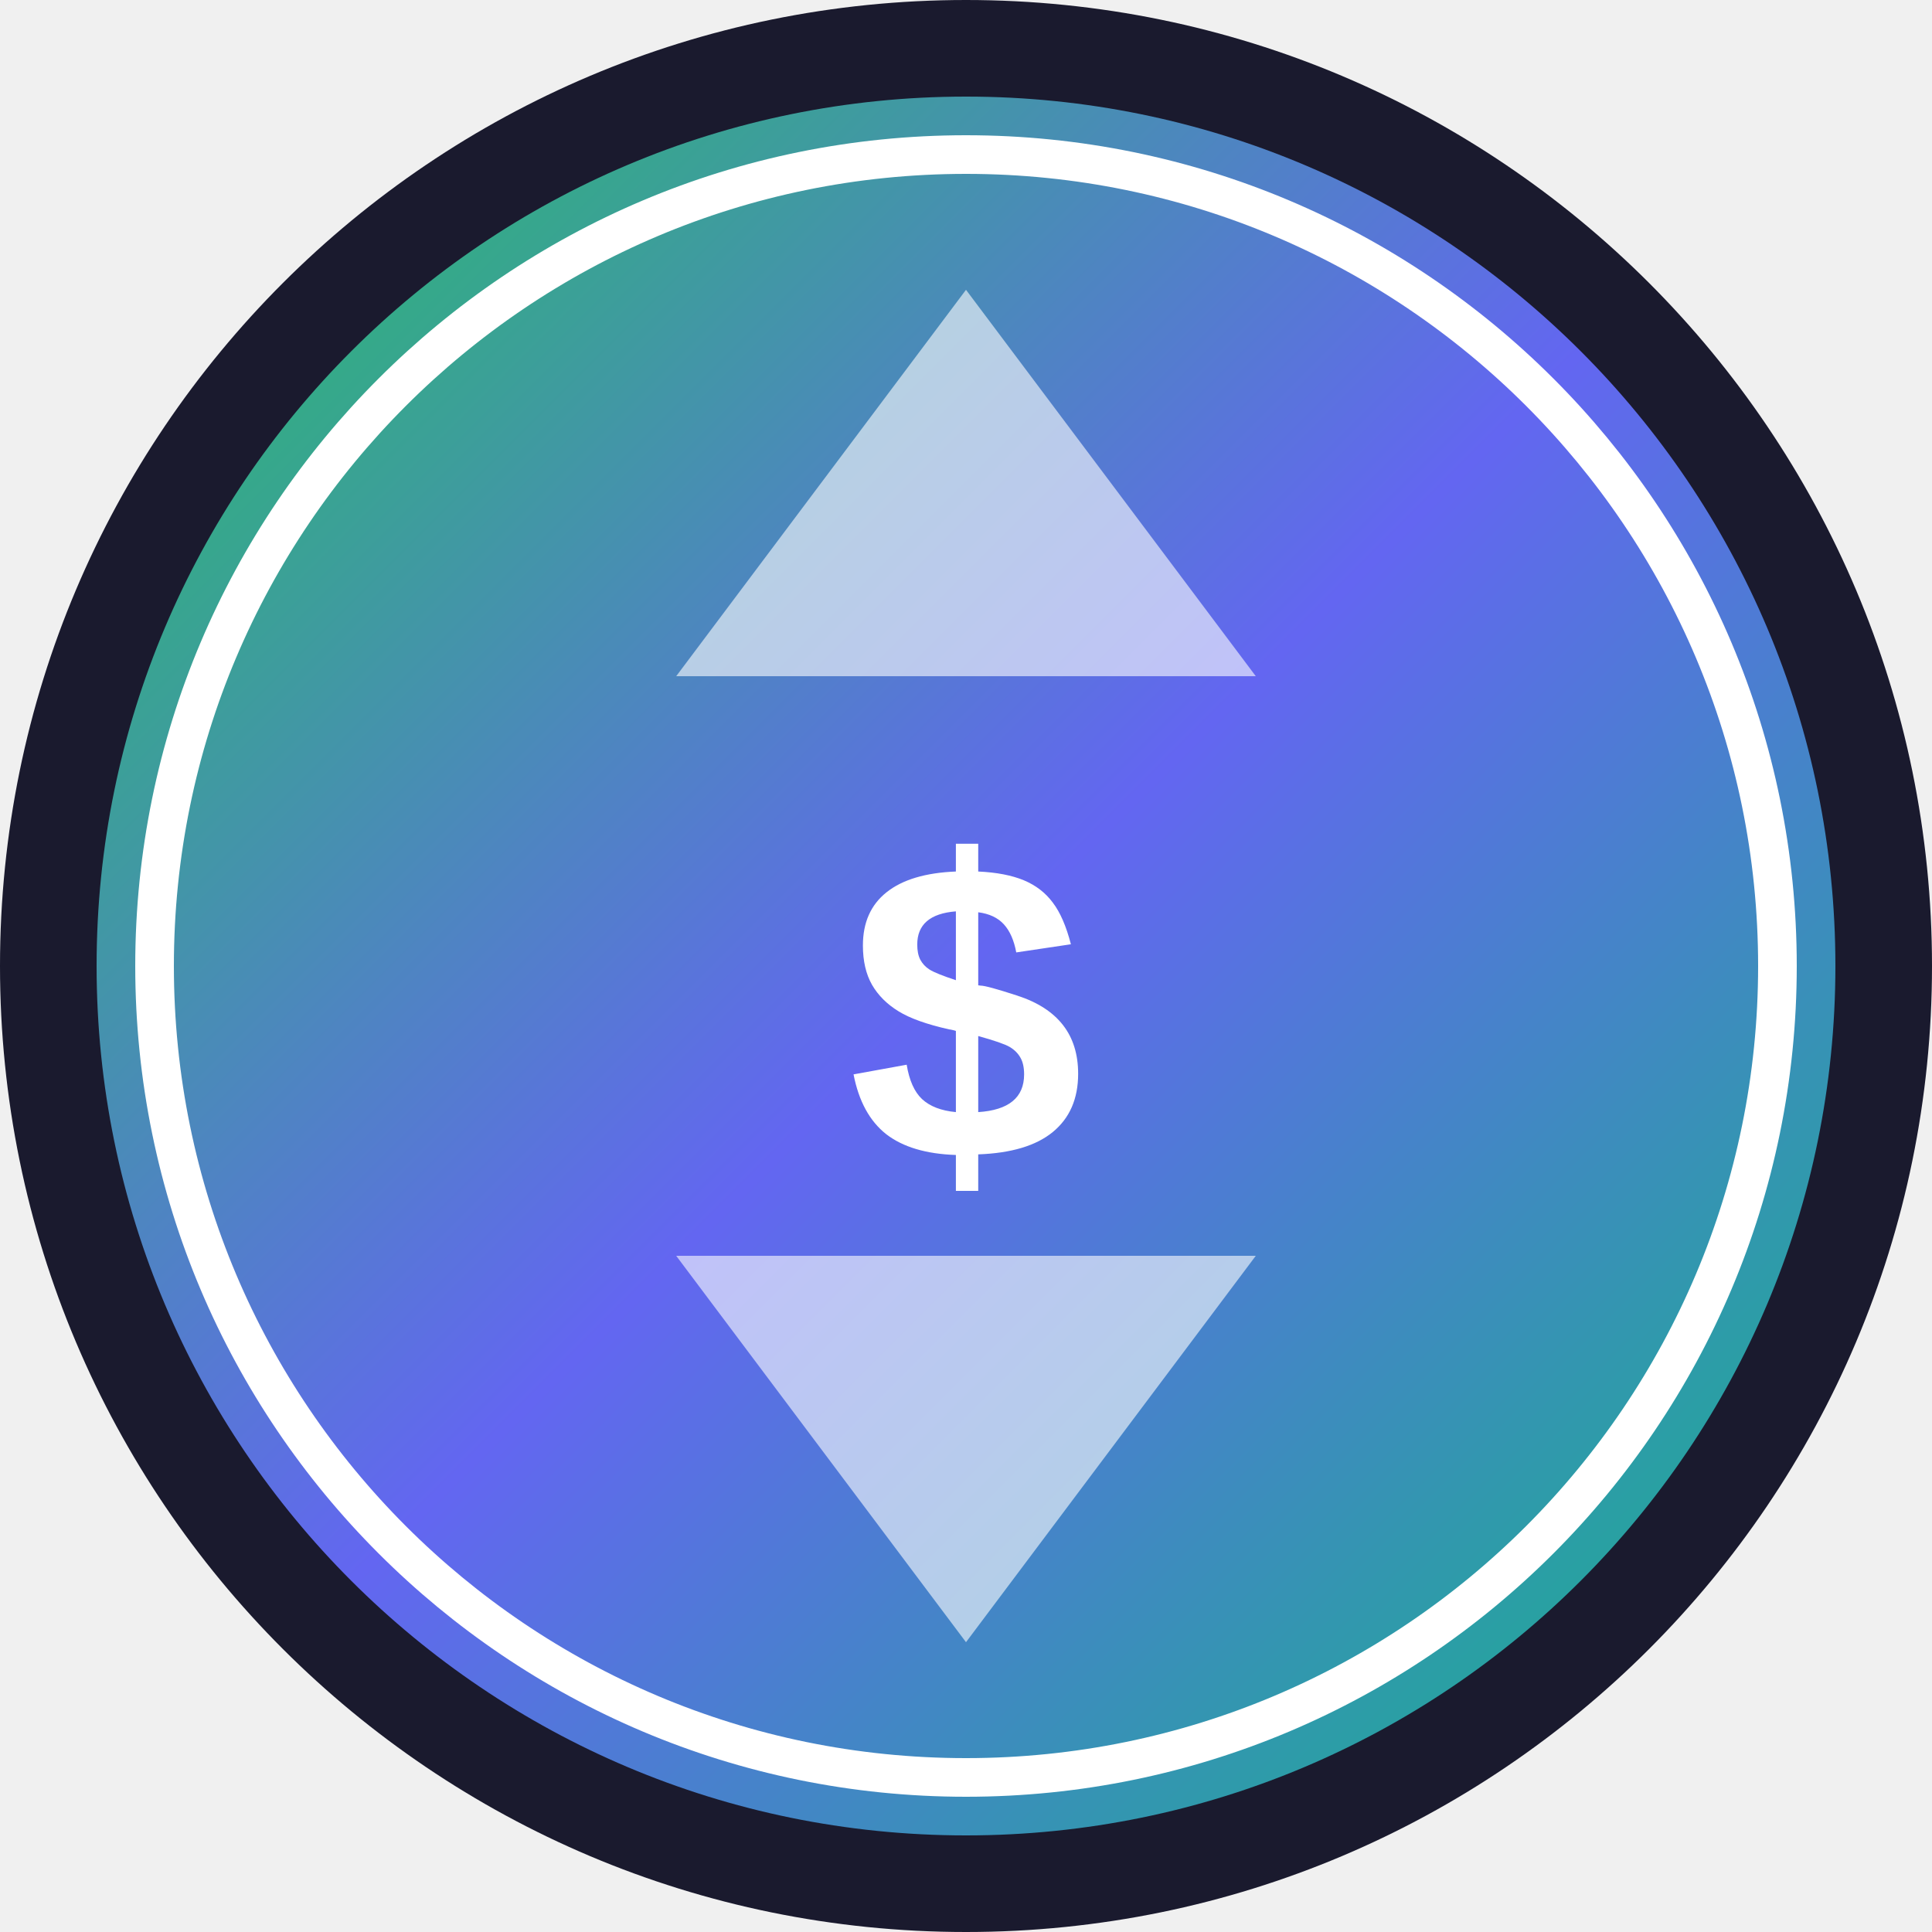
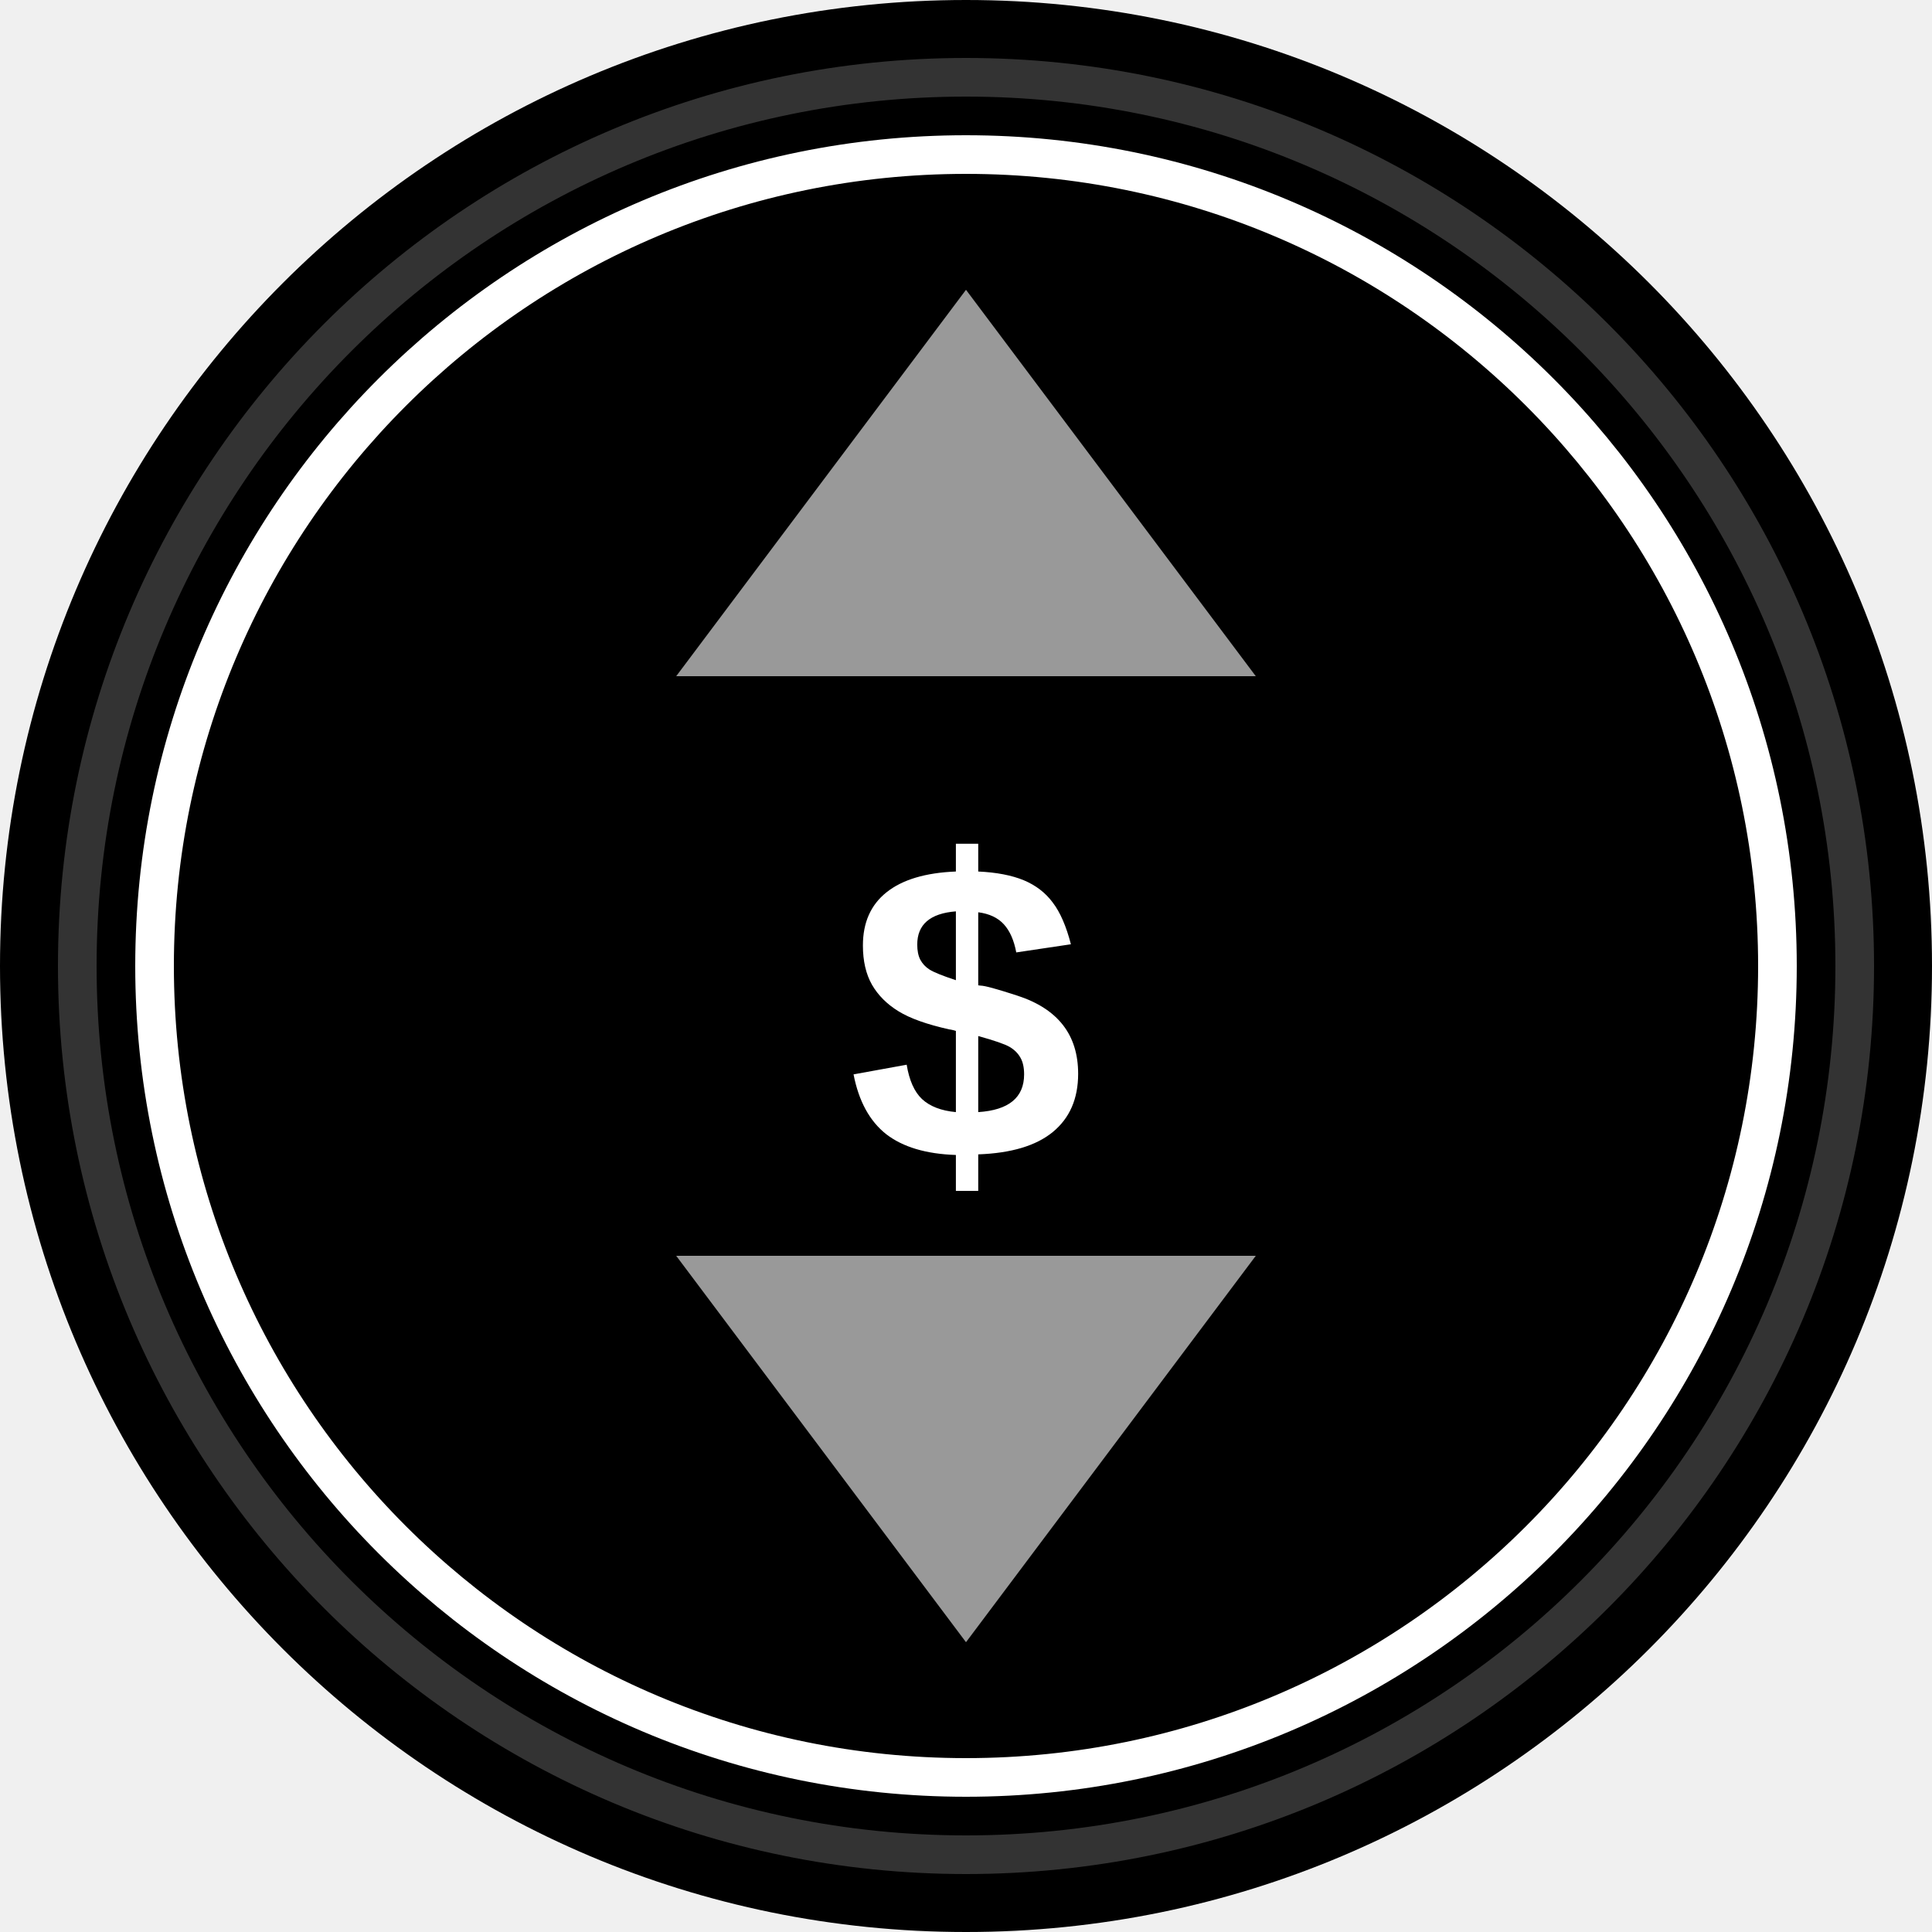
<svg xmlns="http://www.w3.org/2000/svg" viewBox="0 0 100 100" fill="none">
-   <circle cx="50" cy="50" r="50" fill="#1a1a2e" />
-   <circle cx="50" cy="50" r="45" fill="url(#lusd-gradient)" />
+   <circle cx="50" cy="50" r="50" fill="#000000" />
+   <circle cx="50" cy="50" r="46" stroke="#333333" stroke-width="2" fill="none" />
  <path d="M50 15L35 35H65L50 15Z" fill="white" fill-opacity="0.6" />
  <text x="50" y="60" font-family="Arial, sans-serif" font-size="22" font-weight="bold" fill="white" text-anchor="middle">$</text>
  <path d="M50 85L65 65H35L50 85Z" fill="white" fill-opacity="0.6" />
  <circle cx="50" cy="50" r="42" stroke="white" stroke-width="2" fill="none" />
-   <defs>
-     <linearGradient id="lusd-gradient" x1="5" y1="5" x2="95" y2="95" gradientUnits="userSpaceOnUse">
-       <stop stop-color="#22c55e" />
-       <stop offset="0.5" stop-color="#6366f1" />
-       <stop offset="1" stop-color="#10b981" />
-     </linearGradient>
-   </defs>
</svg>
